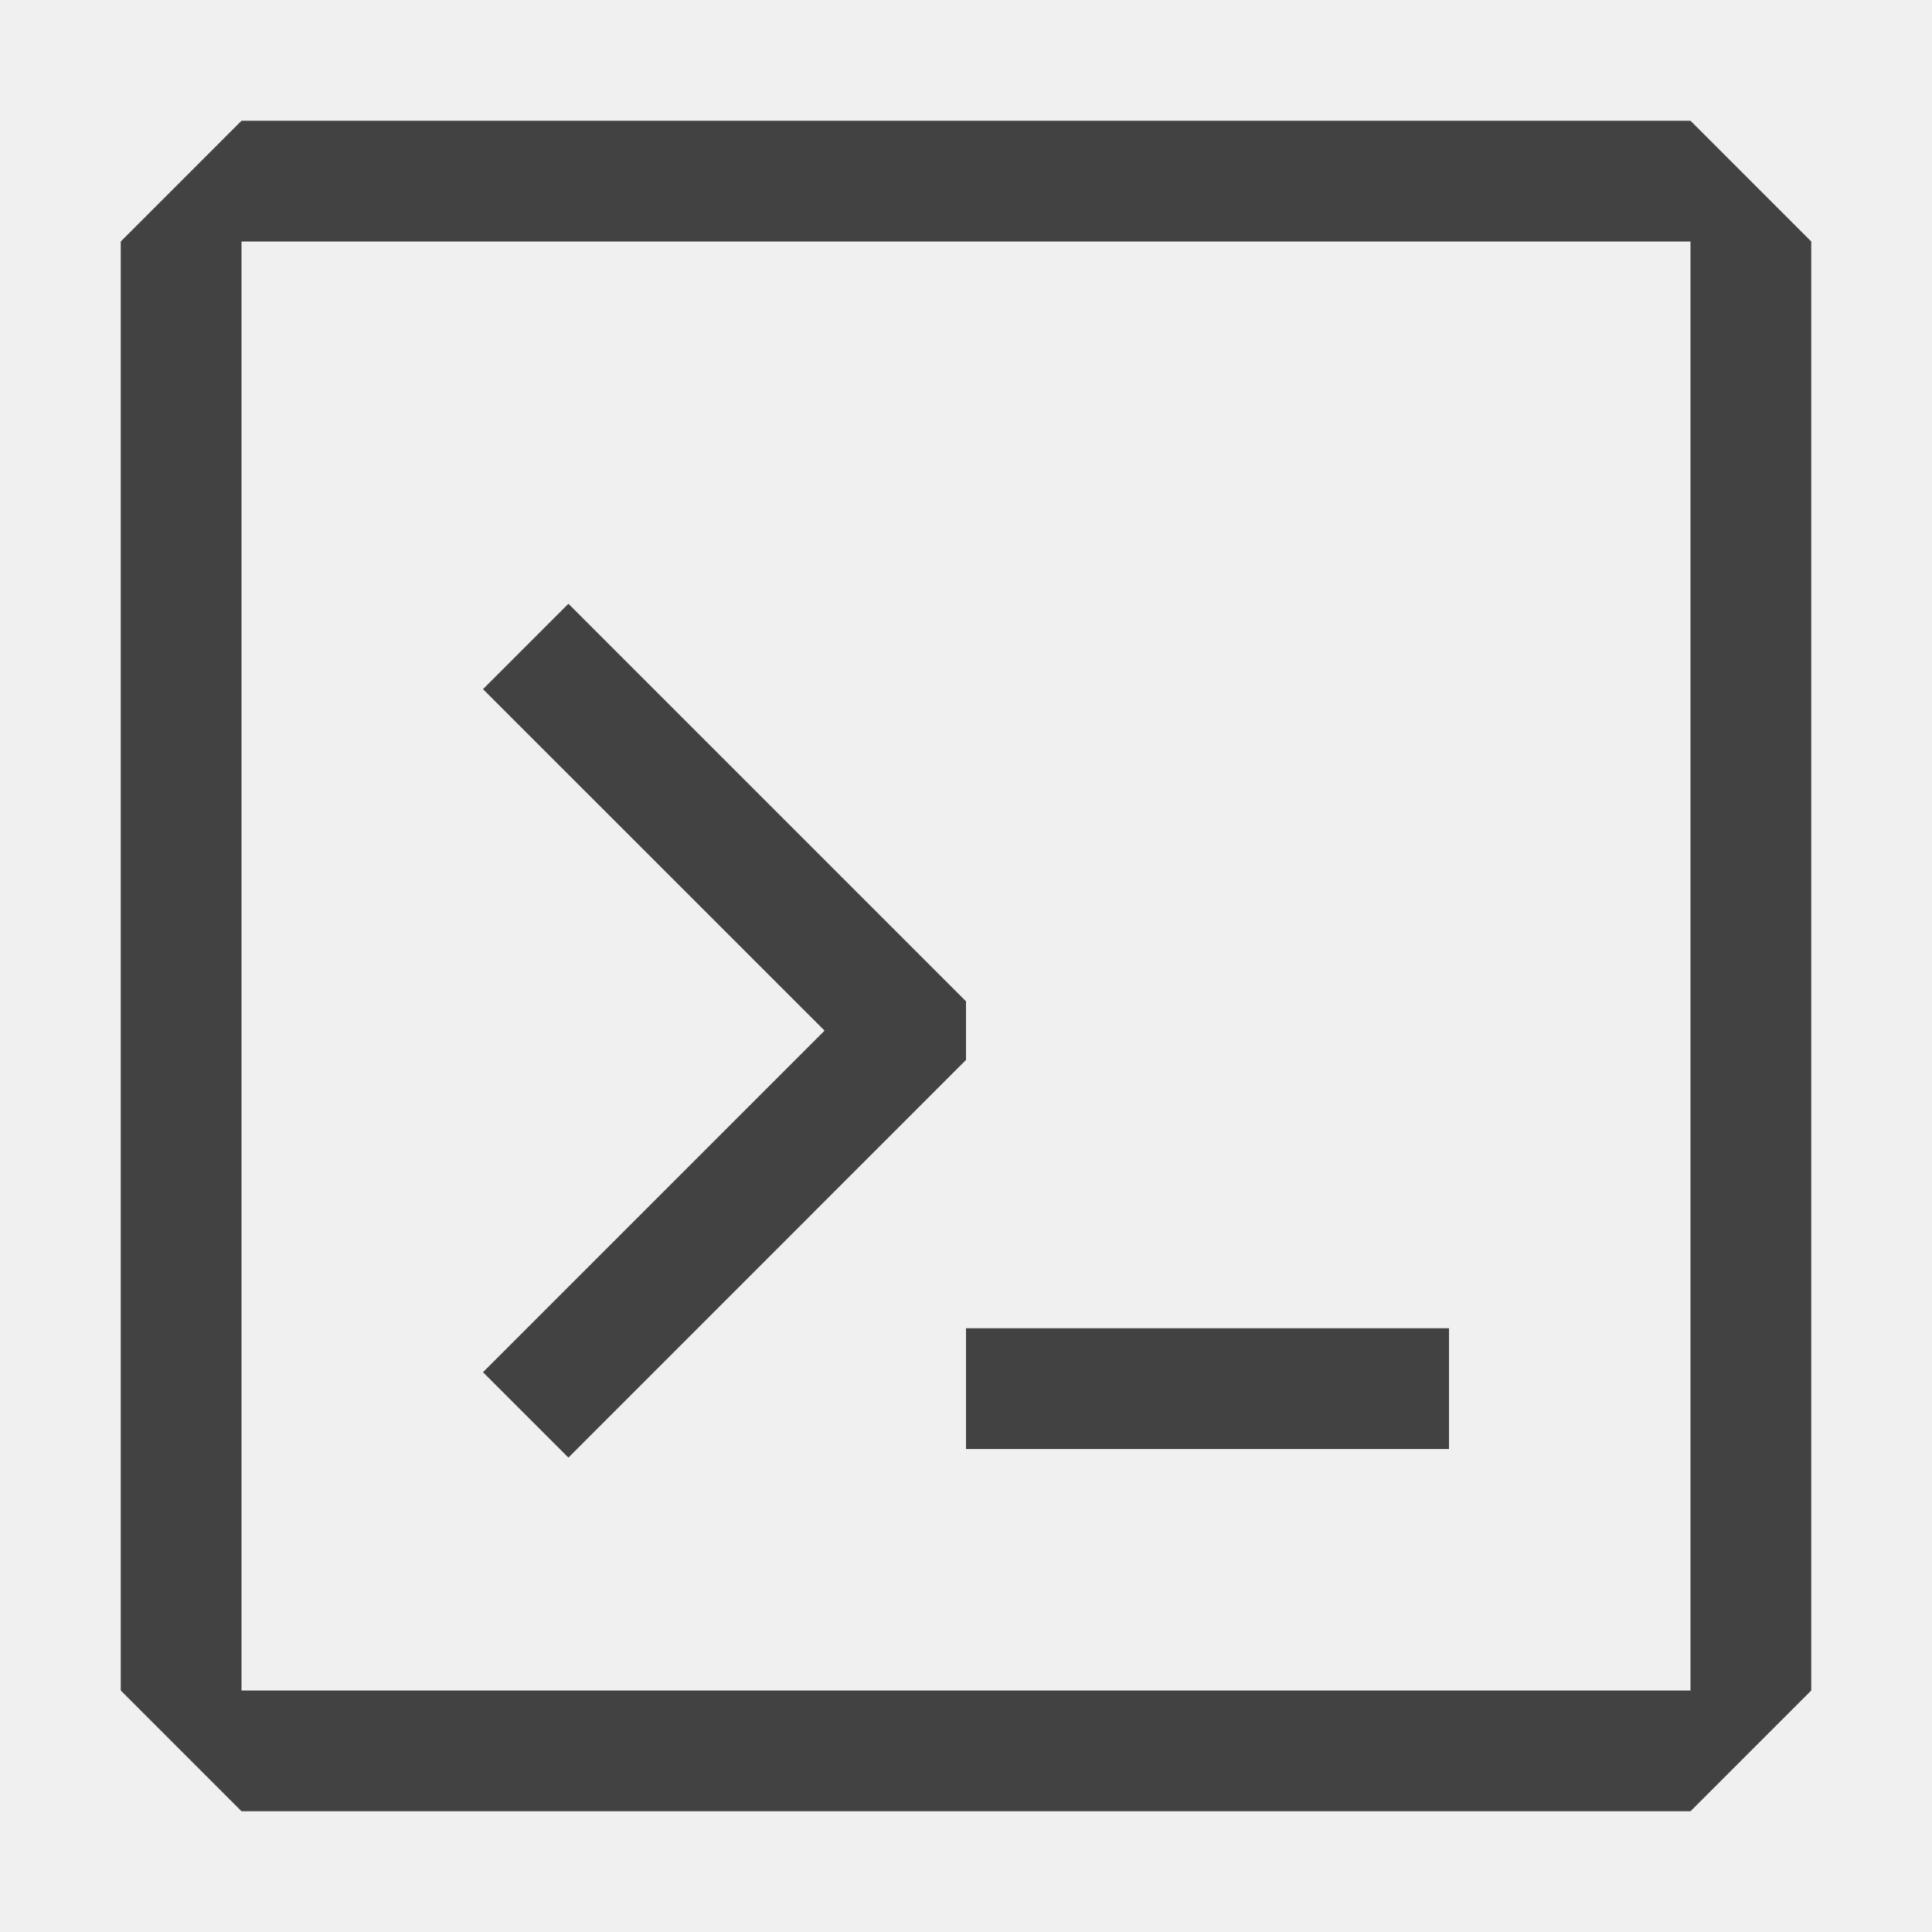
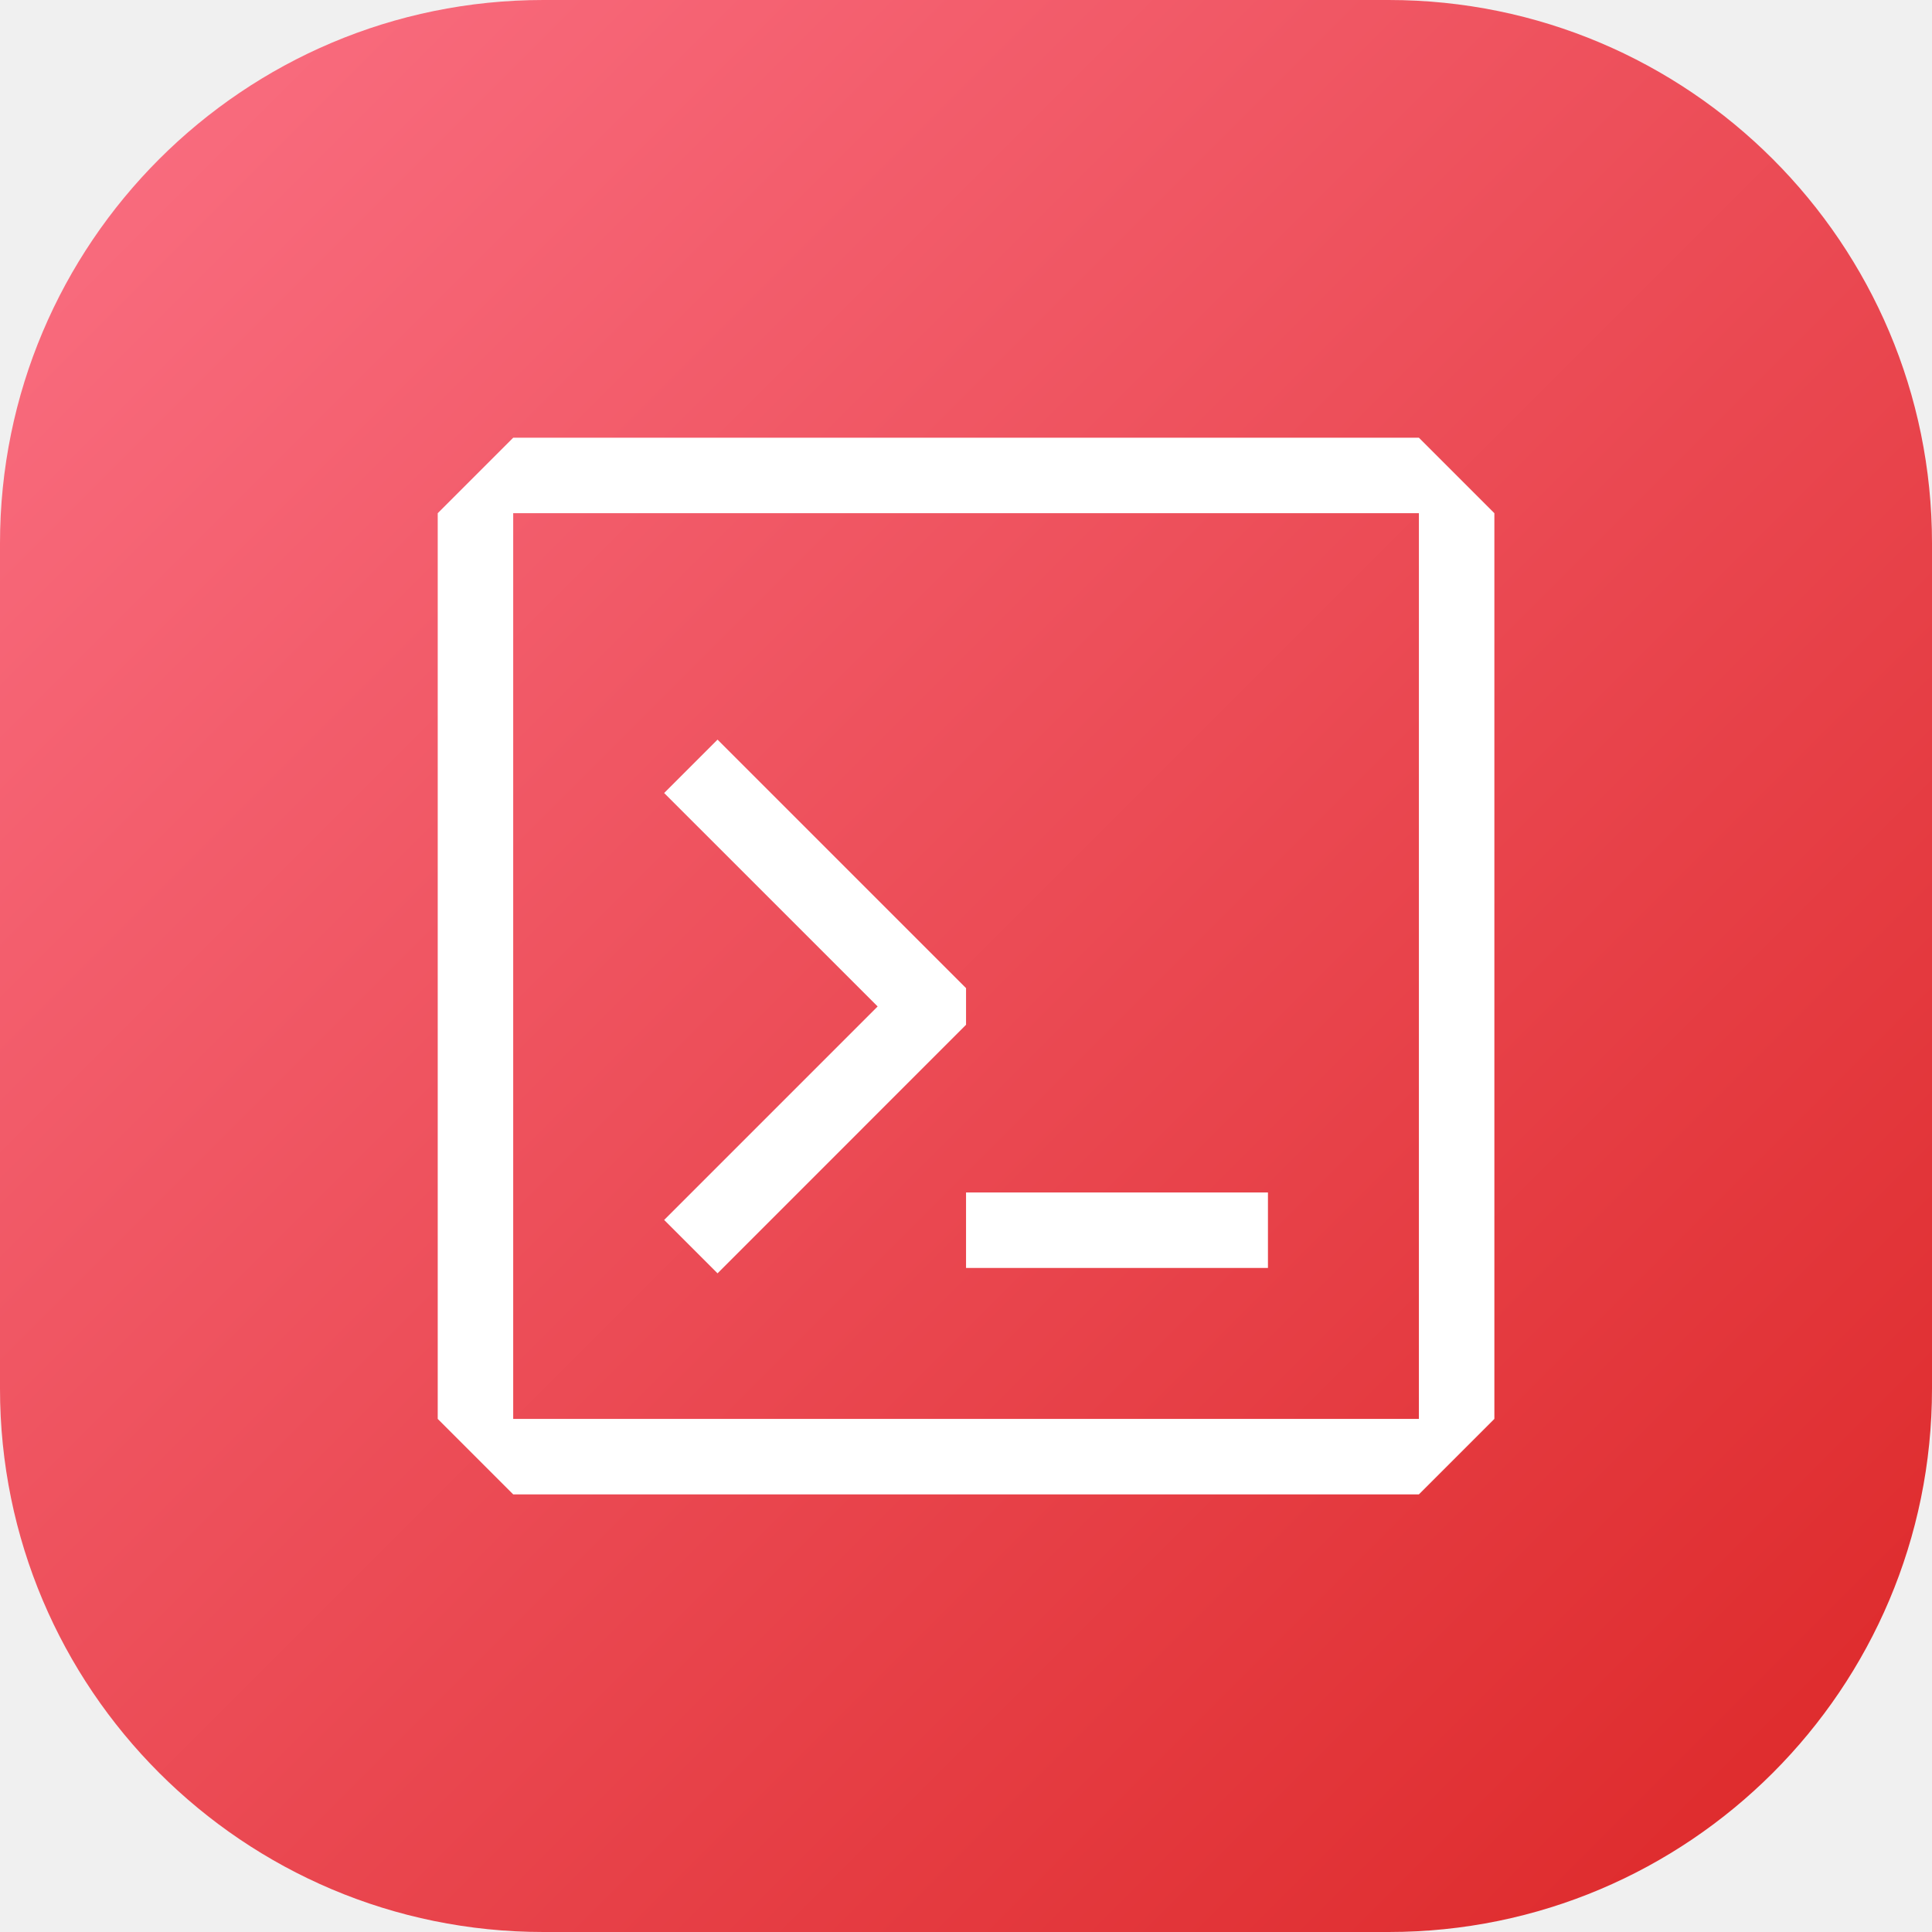
- <svg xmlns="http://www.w3.org/2000/svg" width="24" height="24" viewBox="0 0 24 24" fill="#424242">
-   <path fill-rule="evenodd" clip-rule="evenodd" d="M1.5 3L3 1.5H21L22.5 3V21L21 22.5H3L1.5 21V3ZM3 3V21H21V3H3Z" />
-   <path d="M7.061 7.5L6 8.561L10.243 12.803L6 17.046L7.061 18.107L12 13.167V12.439L7.061 7.5Z" />
-   <rect x="12" y="16.5" width="6" height="1.5" />
+ <svg xmlns="http://www.w3.org/2000/svg" width="16" height="16" viewBox="0 0 16 16">
+   <defs>
+     <linearGradient id="dn-tile-redis-console" x1="0" y1="0" x2="1" y2="1">
+       <stop offset="0" stop-color="#fb7185" />
+       <stop offset="1" stop-color="#dc2626" />
+     </linearGradient>
+   </defs>
+   <rect width="16" height="16" rx="4.500" fill="url(#dn-tile-redis-console)" />
+   <g transform="translate(3 3) scale(0.4167)" fill="#fff">
+     <path fill-rule="evenodd" clip-rule="evenodd" d="M1.5 3L3 1.5H21L22.5 3V21L21 22.5H3L1.5 21V3ZM3 3V21H21V3H3Z" />
+     <path d="M7.061 7.5L6 8.561L10.243 12.803L6 17.046L7.061 18.107L12 13.167V12.439L7.061 7.5Z" />
+     <rect x="12" y="16.5" width="6" height="1.5" />
+   </g>
</svg>
